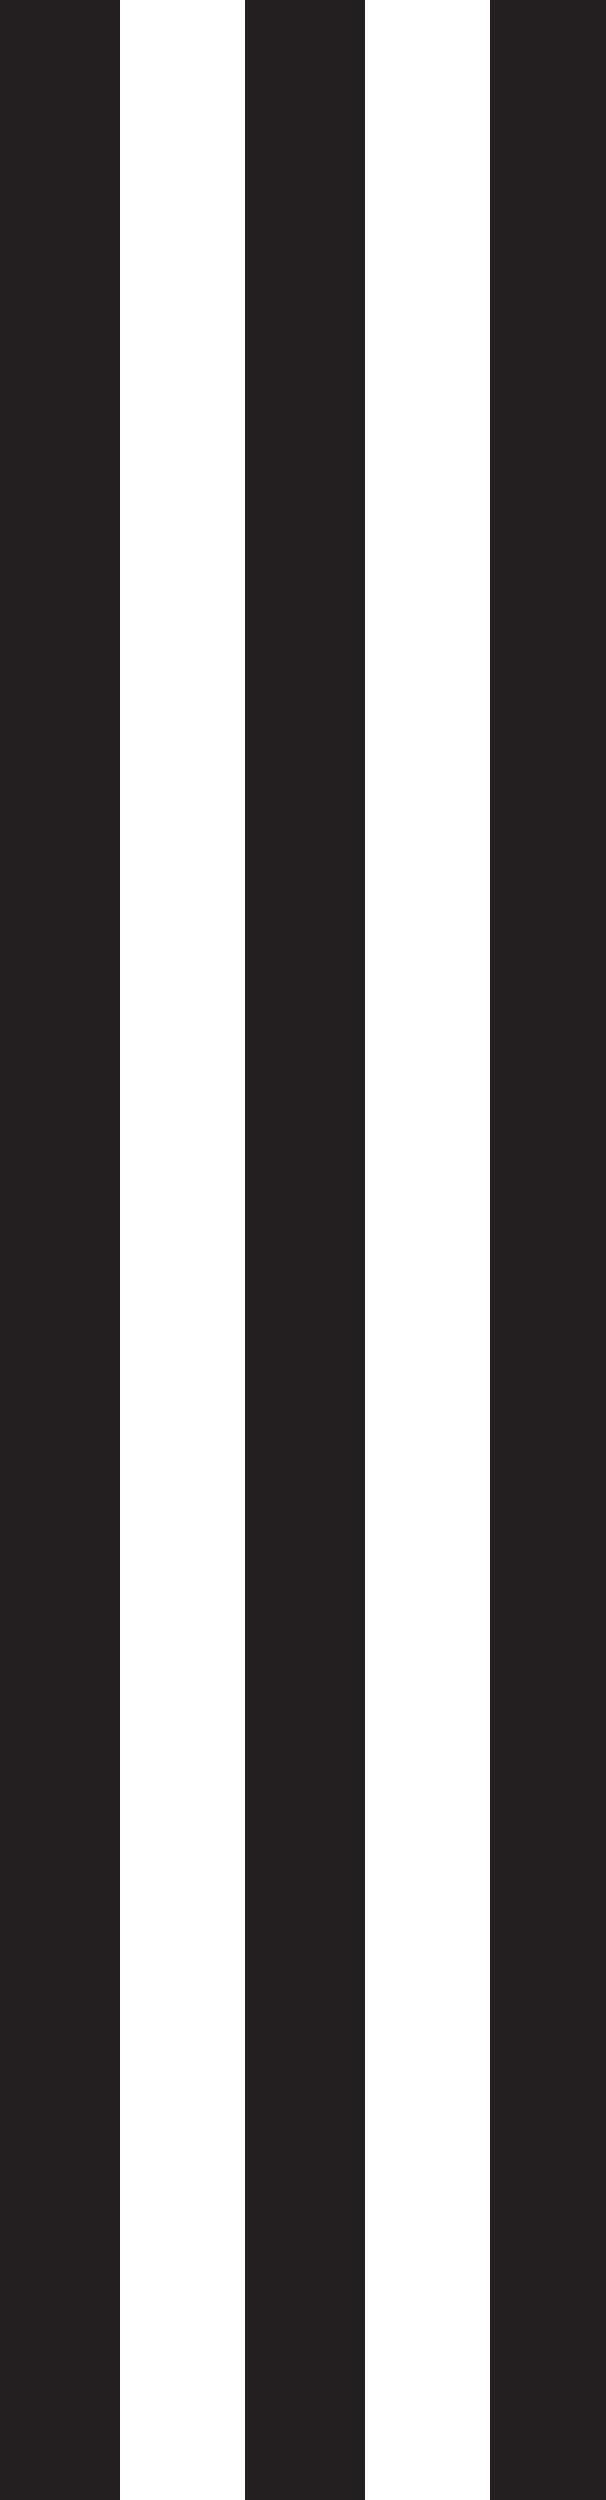
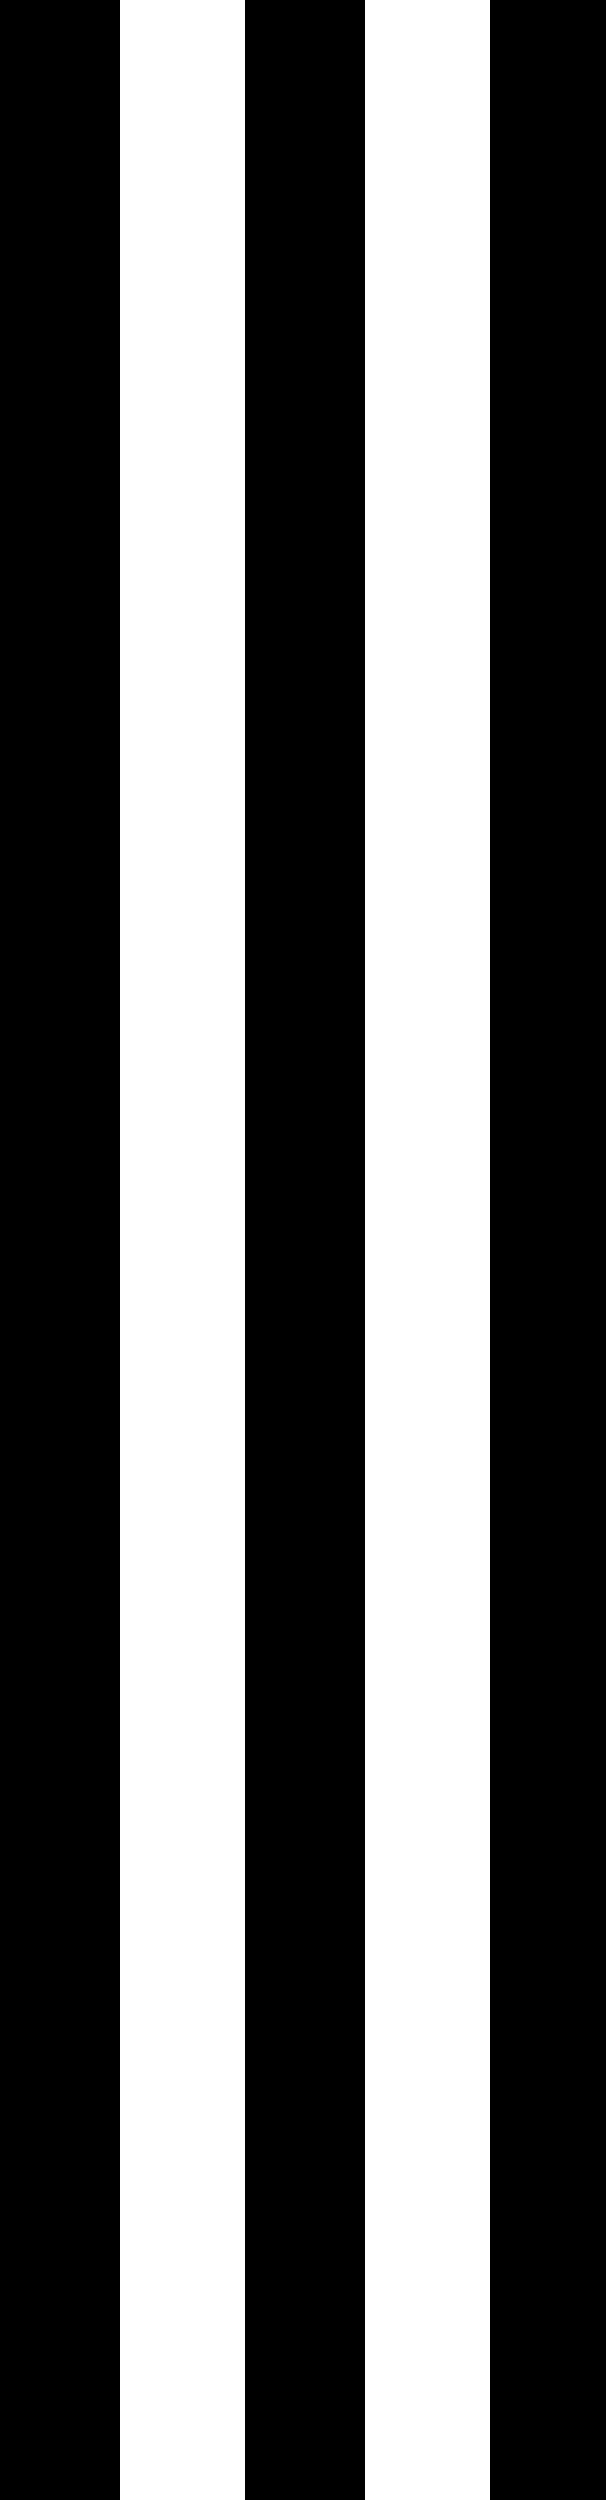
<svg xmlns="http://www.w3.org/2000/svg" version="1.1" id="Layer_1" x="0px" y="0px" viewBox="0 0 12.1 50" style="enable-background:new 0 0 12.1 50;" xml:space="preserve">
  <style type="text/css">
	.st0{fill:#231F20;}
</style>
-   <rect class="st0" width="2.4" height="50" />
-   <rect x="4.9" class="st0" width="2.4" height="50" />
-   <rect x="9.8" class="st0" width="2.4" height="50" />
+   <rect className="st0" width="2.4" height="50" />
+   <rect x="4.9" className="st0" width="2.4" height="50" />
+   <rect x="9.8" className="st0" width="2.4" height="50" />
</svg>
